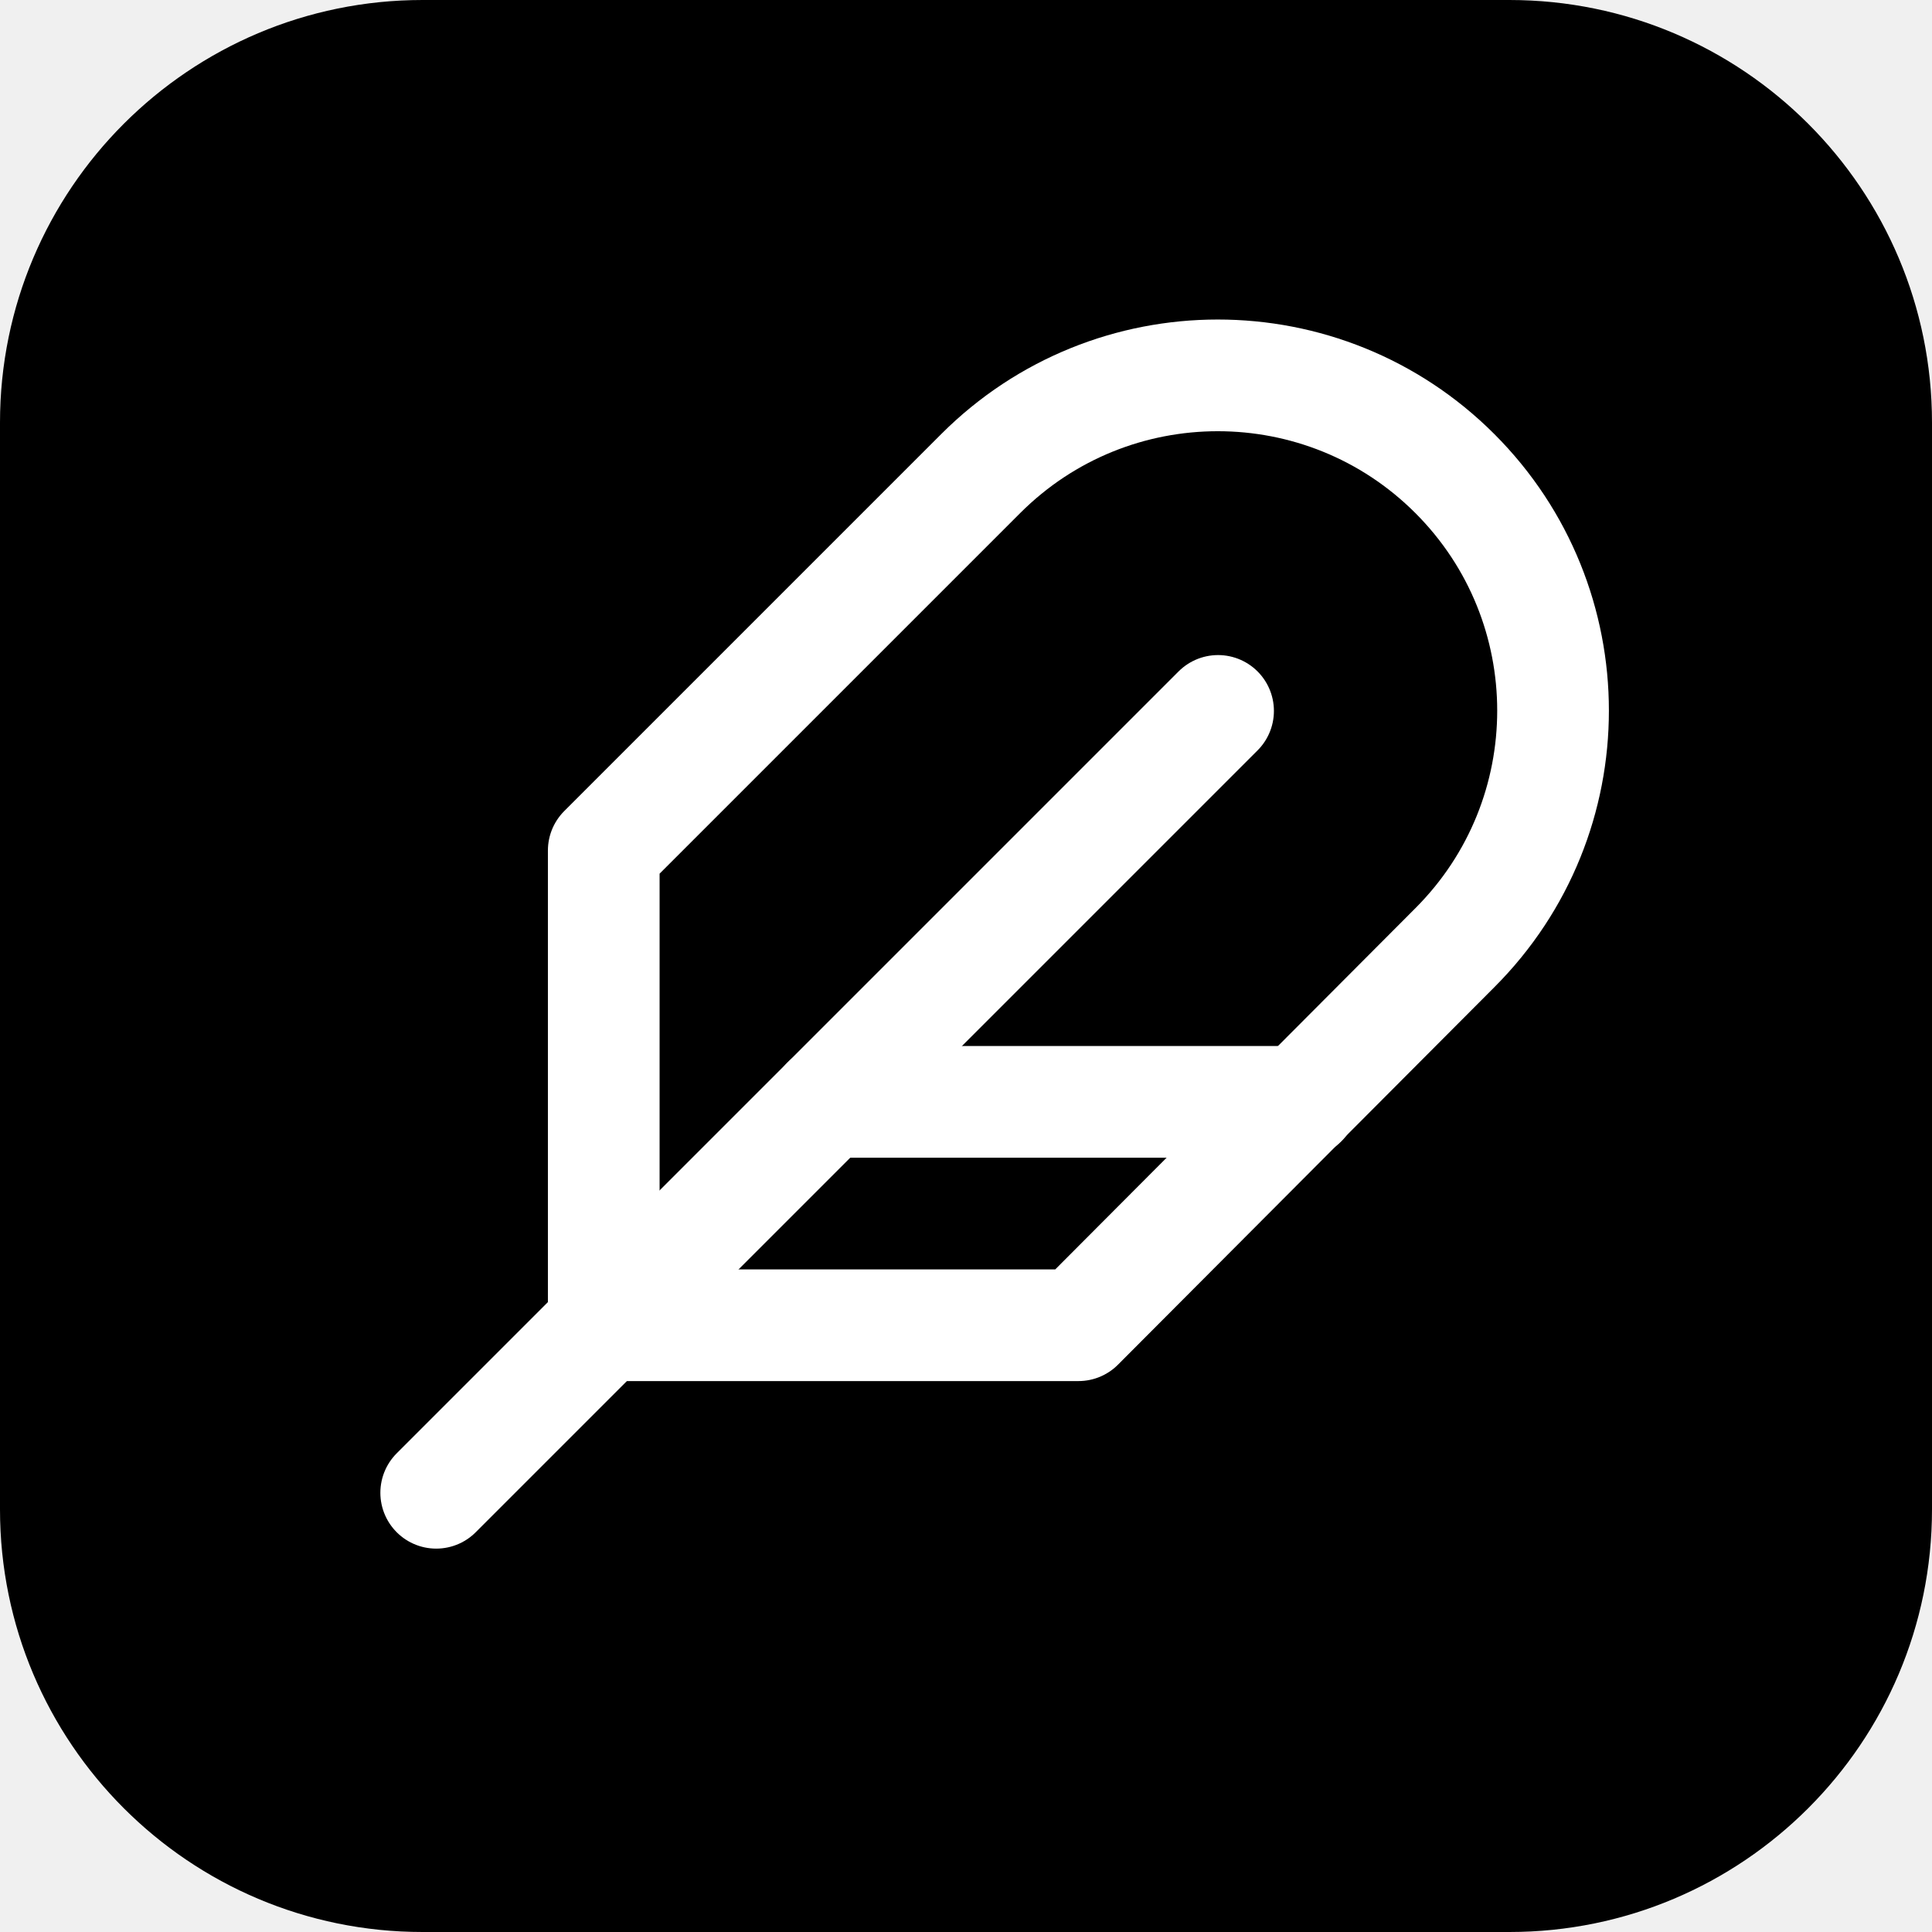
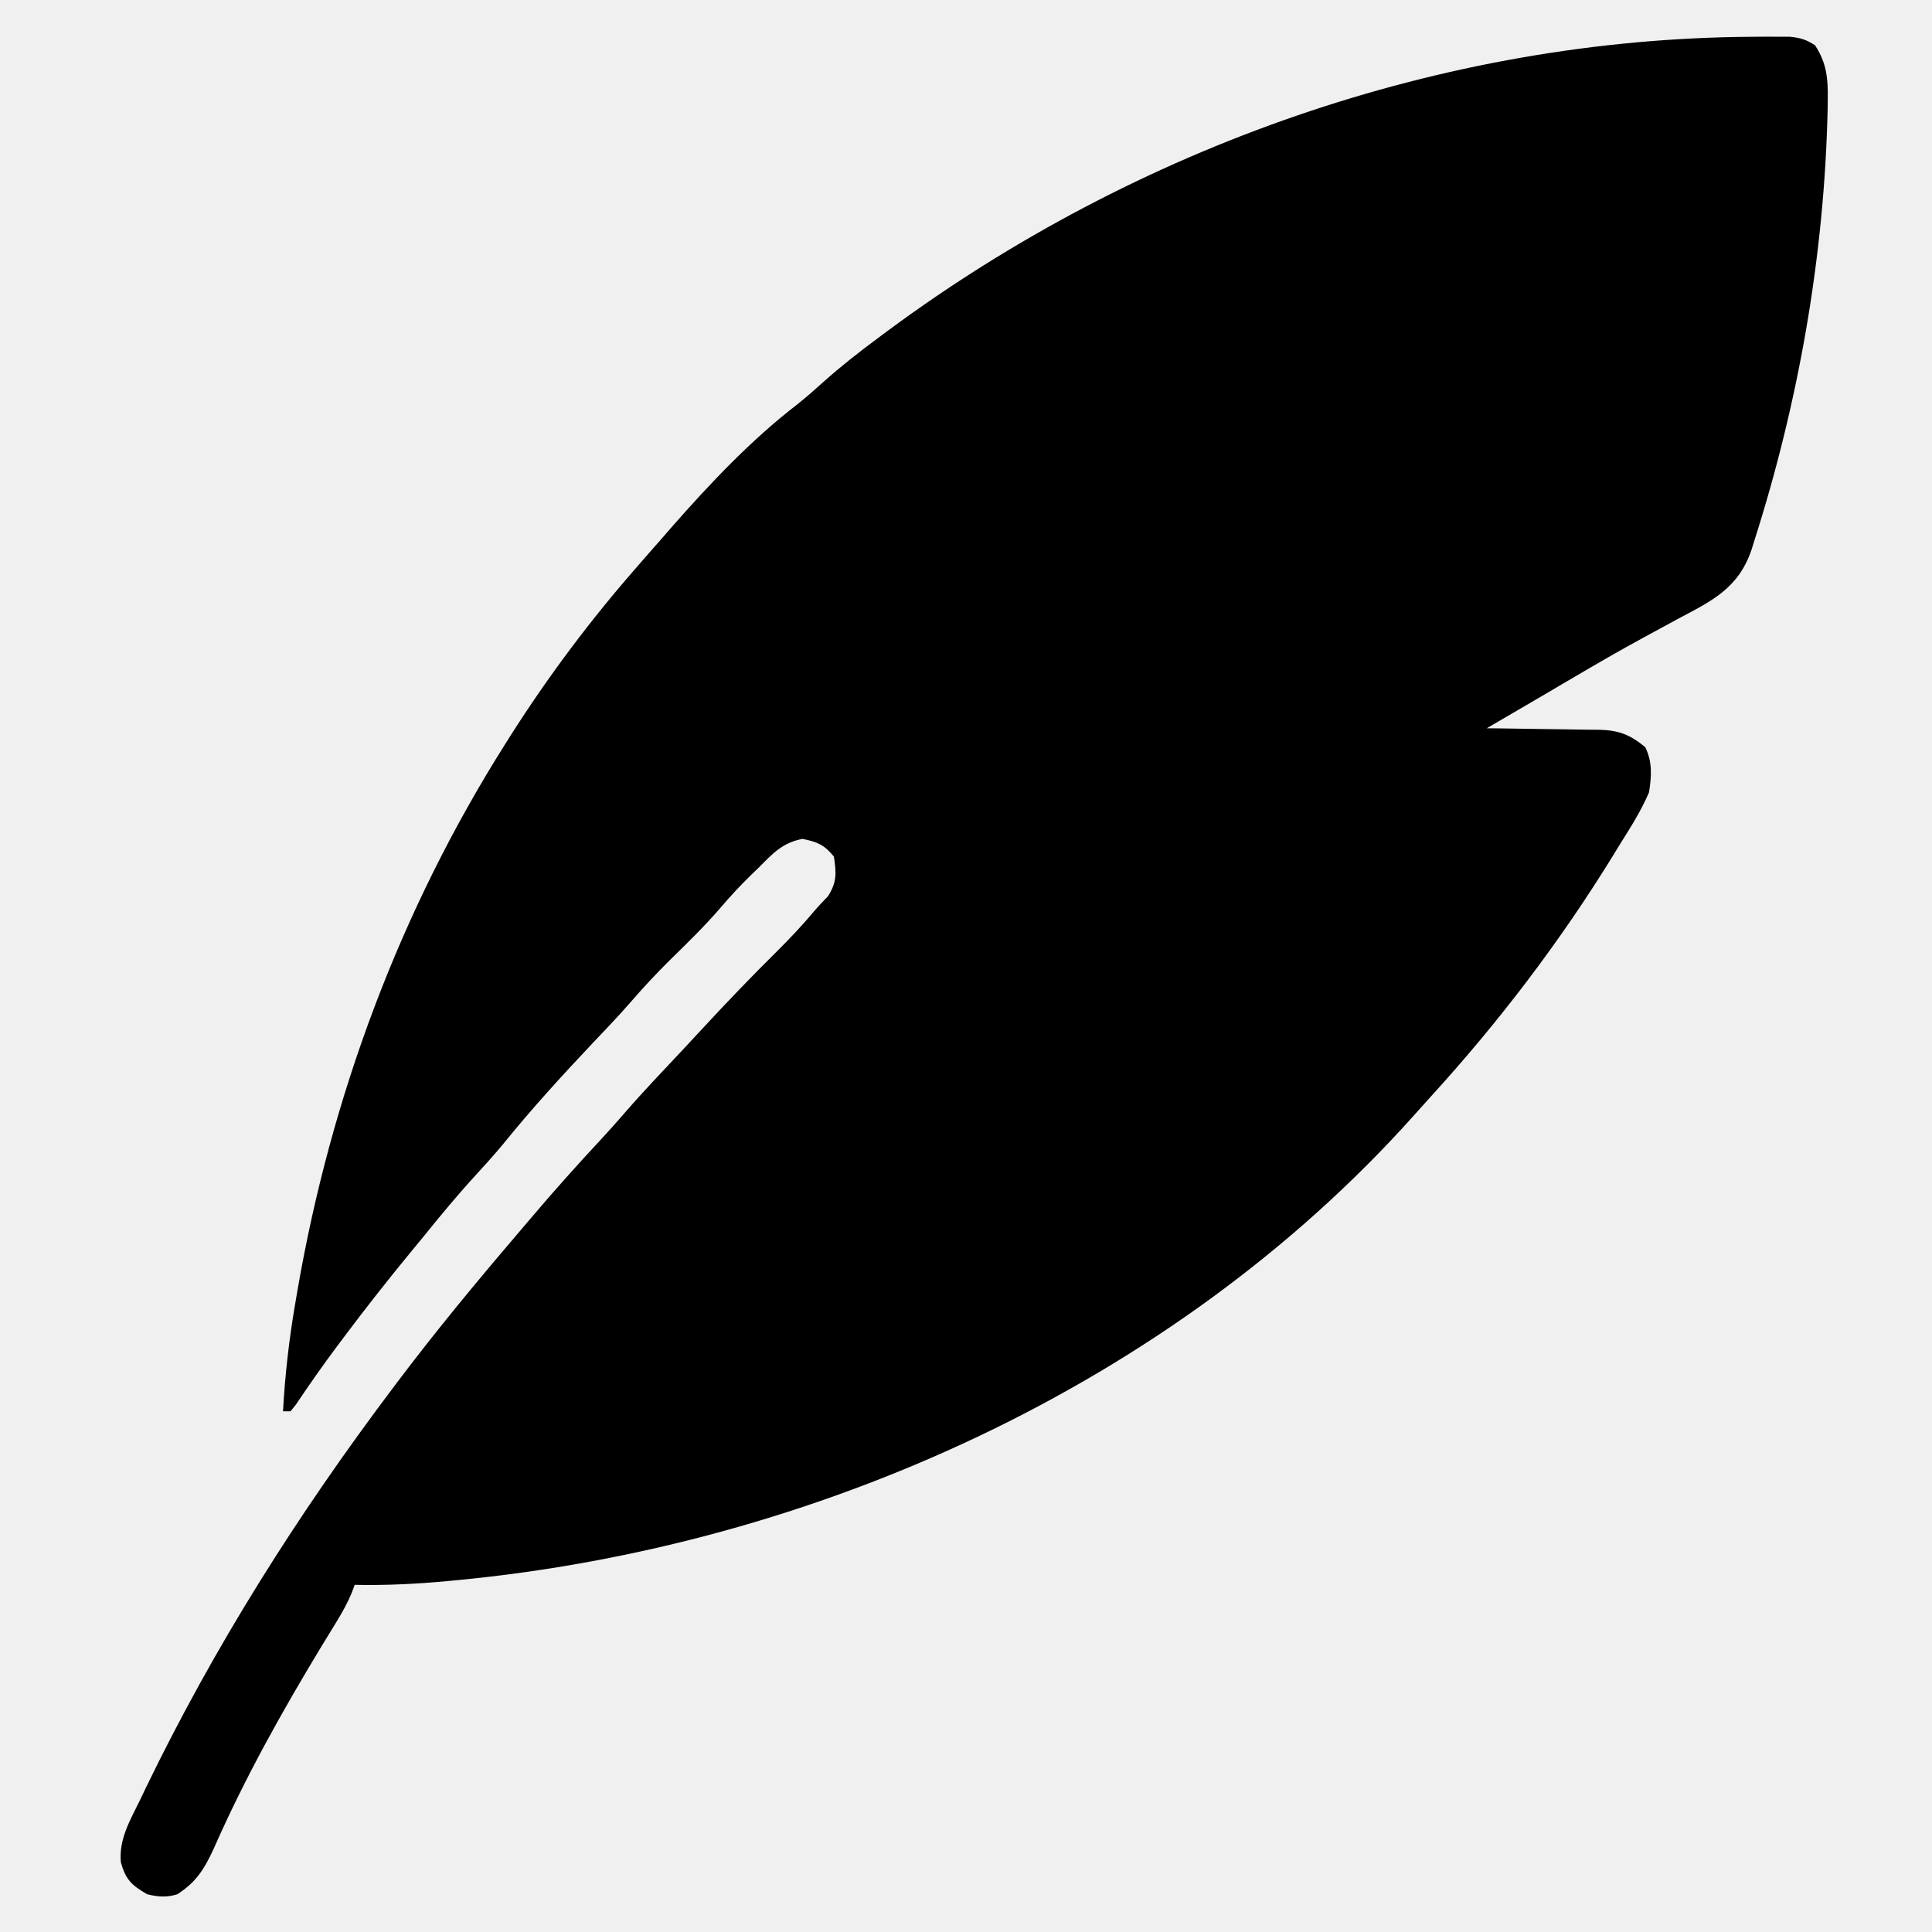
- <svg xmlns="http://www.w3.org/2000/svg" viewBox="0 0 256 256">
-   <rect width="256" height="256" rx="56" fill="#000000" />
-   <g transform="translate(43 35) scale(7.4)" fill="none" stroke="#ffffff" stroke-width="2" stroke-linecap="round" stroke-linejoin="round">
-     <path d="M20.24 12.24a6 6 0 0 0-8.49-8.49L5 10.5V19h8.5z" />
-     <path d="M16 8 2 22" />
-     <path d="M17.5 15H9" />
-   </g>
+ <svg xmlns="http://www.w3.org/2000/svg" version="1.1" width="512" height="512">
+   <path d="M0 0 C1.82 -0.014 1.82 -0.014 3.677 -0.029 C4.808 -0.024 5.94 -0.02 7.105 -0.016 C8.111 -0.013 9.117 -0.011 10.153 -0.009 C12.906 0.259 14.51 0.743 16.812 2.25 C19.881 6.887 20.285 11.084 20.188 16.5 C20.178 17.346 20.169 18.191 20.159 19.063 C19.308 57.968 12.482 96.828 0.625 133.875 C0.412 134.56 0.198 135.246 -0.021 135.952 C-3.494 146.154 -10.431 149.444 -19.5 154.25 C-21.938 155.567 -24.371 156.894 -26.805 158.219 C-27.421 158.553 -28.037 158.887 -28.672 159.231 C-34.896 162.612 -41.018 166.162 -47.125 169.75 C-48.532 170.576 -48.532 170.576 -49.968 171.418 C-51.773 172.478 -53.578 173.539 -55.382 174.602 C-60.31 177.497 -65.249 180.373 -70.188 183.25 C-68.599 183.264 -68.599 183.264 -66.978 183.278 C-63.03 183.318 -59.083 183.384 -55.136 183.458 C-53.431 183.486 -51.726 183.507 -50.021 183.521 C-47.563 183.543 -45.106 183.589 -42.648 183.641 C-41.514 183.642 -41.514 183.642 -40.356 183.644 C-35.231 183.785 -32.266 184.891 -28.188 188.25 C-26.253 192.12 -26.5 196.049 -27.188 200.25 C-29.181 204.895 -31.805 209.112 -34.5 213.375 C-35.241 214.58 -35.981 215.787 -36.72 216.994 C-50.752 239.786 -66.871 260.959 -84.898 280.738 C-86.5 282.495 -88.087 284.264 -89.664 286.043 C-153.583 357.41 -248.561 399.966 -342.938 409 C-343.612 409.065 -344.286 409.131 -344.981 409.198 C-353.405 409.999 -361.725 410.428 -370.188 410.25 C-370.589 411.329 -370.589 411.329 -370.999 412.43 C-372.195 415.268 -373.592 417.743 -375.207 420.363 C-375.811 421.352 -376.414 422.34 -377.036 423.358 C-377.684 424.415 -378.332 425.473 -379 426.562 C-389.454 443.827 -399.26 461.37 -407.411 479.854 C-409.926 485.367 -412.046 488.93 -417.188 492.25 C-420.006 493.131 -422.328 492.944 -425.188 492.25 C-429.302 489.856 -430.863 488.401 -432.16 483.797 C-432.722 477.748 -429.789 472.795 -427.188 467.5 C-426.646 466.368 -426.105 465.236 -425.548 464.07 C-407.38 426.518 -385.277 391.55 -360.188 358.25 C-359.736 357.649 -359.284 357.048 -358.818 356.429 C-348.858 343.217 -338.322 330.449 -327.573 317.874 C-326.13 316.183 -324.694 314.486 -323.258 312.789 C-317.281 305.745 -311.144 298.885 -304.848 292.125 C-302.793 289.905 -300.784 287.668 -298.812 285.375 C-293.734 279.509 -288.362 273.905 -283.055 268.247 C-281.238 266.304 -279.43 264.355 -277.625 262.402 C-271.414 255.694 -265.108 249.12 -258.609 242.689 C-255.106 239.208 -251.728 235.664 -248.555 231.875 C-247.35 230.444 -246.056 229.089 -244.75 227.75 C-242.37 223.942 -242.551 221.705 -243.188 217.25 C-245.784 214.102 -247.524 213.388 -251.5 212.562 C-256.835 213.557 -259.451 216.476 -263.188 220.25 C-263.787 220.825 -264.386 221.4 -265.004 221.992 C-267.887 224.792 -270.588 227.687 -273.188 230.75 C-277.387 235.636 -281.997 240.111 -286.594 244.619 C-290.374 248.348 -293.934 252.189 -297.401 256.21 C-300.522 259.774 -303.801 263.19 -307.062 266.625 C-315.303 275.35 -323.32 284.128 -330.871 293.465 C-333.234 296.305 -335.686 299.032 -338.188 301.75 C-343.081 307.08 -347.647 312.619 -352.188 318.25 C-353.162 319.433 -354.137 320.616 -355.113 321.797 C-361.275 329.275 -367.247 336.874 -373.062 344.625 C-373.669 345.433 -374.275 346.24 -374.899 347.072 C-378.642 352.094 -382.231 357.193 -385.711 362.401 C-386.199 363.011 -386.686 363.621 -387.188 364.25 C-387.848 364.25 -388.507 364.25 -389.188 364.25 C-388.659 354.706 -387.61 345.425 -386 336 C-385.779 334.702 -385.559 333.404 -385.331 332.067 C-376.442 280.679 -358.092 231.368 -330.188 187.25 C-329.757 186.566 -329.326 185.883 -328.882 185.178 C-318.831 169.37 -307.542 154.324 -295.188 140.25 C-294.555 139.518 -293.922 138.786 -293.27 138.031 C-291.588 136.092 -289.889 134.171 -288.188 132.25 C-287.596 131.566 -287.004 130.881 -286.395 130.176 C-276.14 118.494 -265.179 106.859 -252.84 97.367 C-250.467 95.473 -248.232 93.504 -245.98 91.469 C-241.36 87.338 -236.536 83.569 -231.562 79.875 C-230.691 79.226 -229.82 78.577 -228.923 77.908 C-163.233 29.278 -81.931 0.487 0 0 Z " fill="#000000" transform="translate(464.1875,9.75)" />
</svg>
